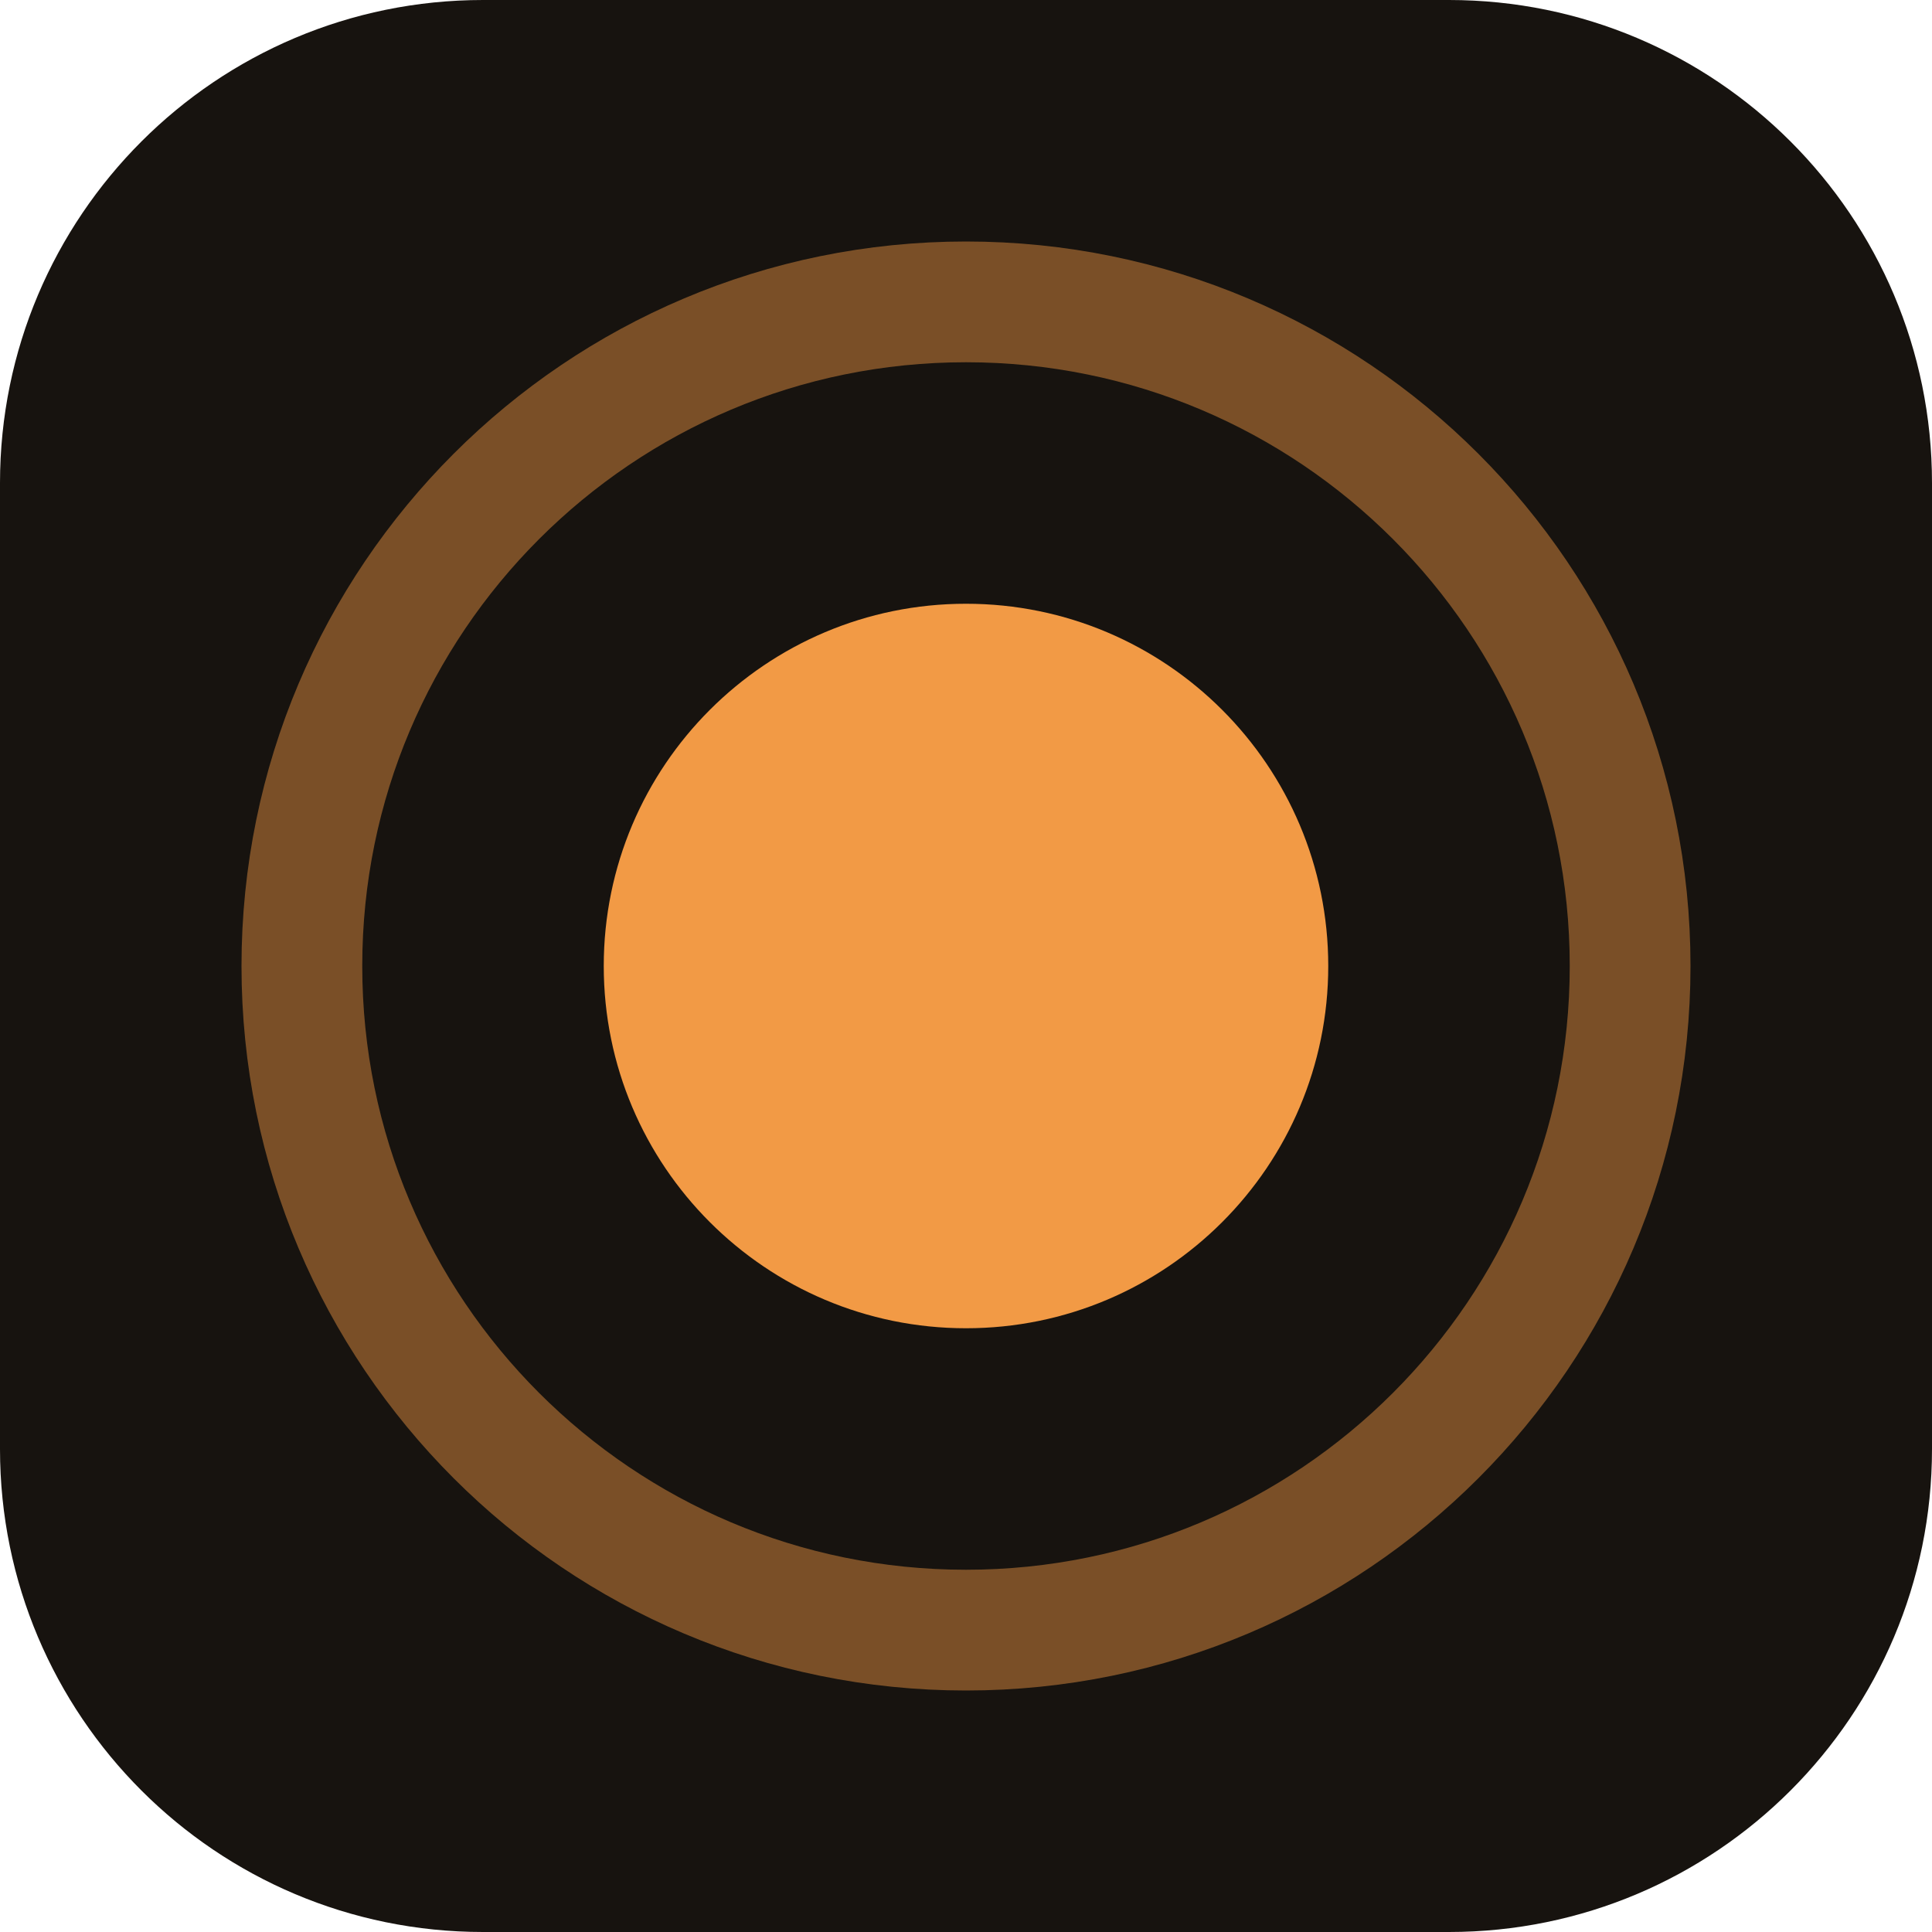
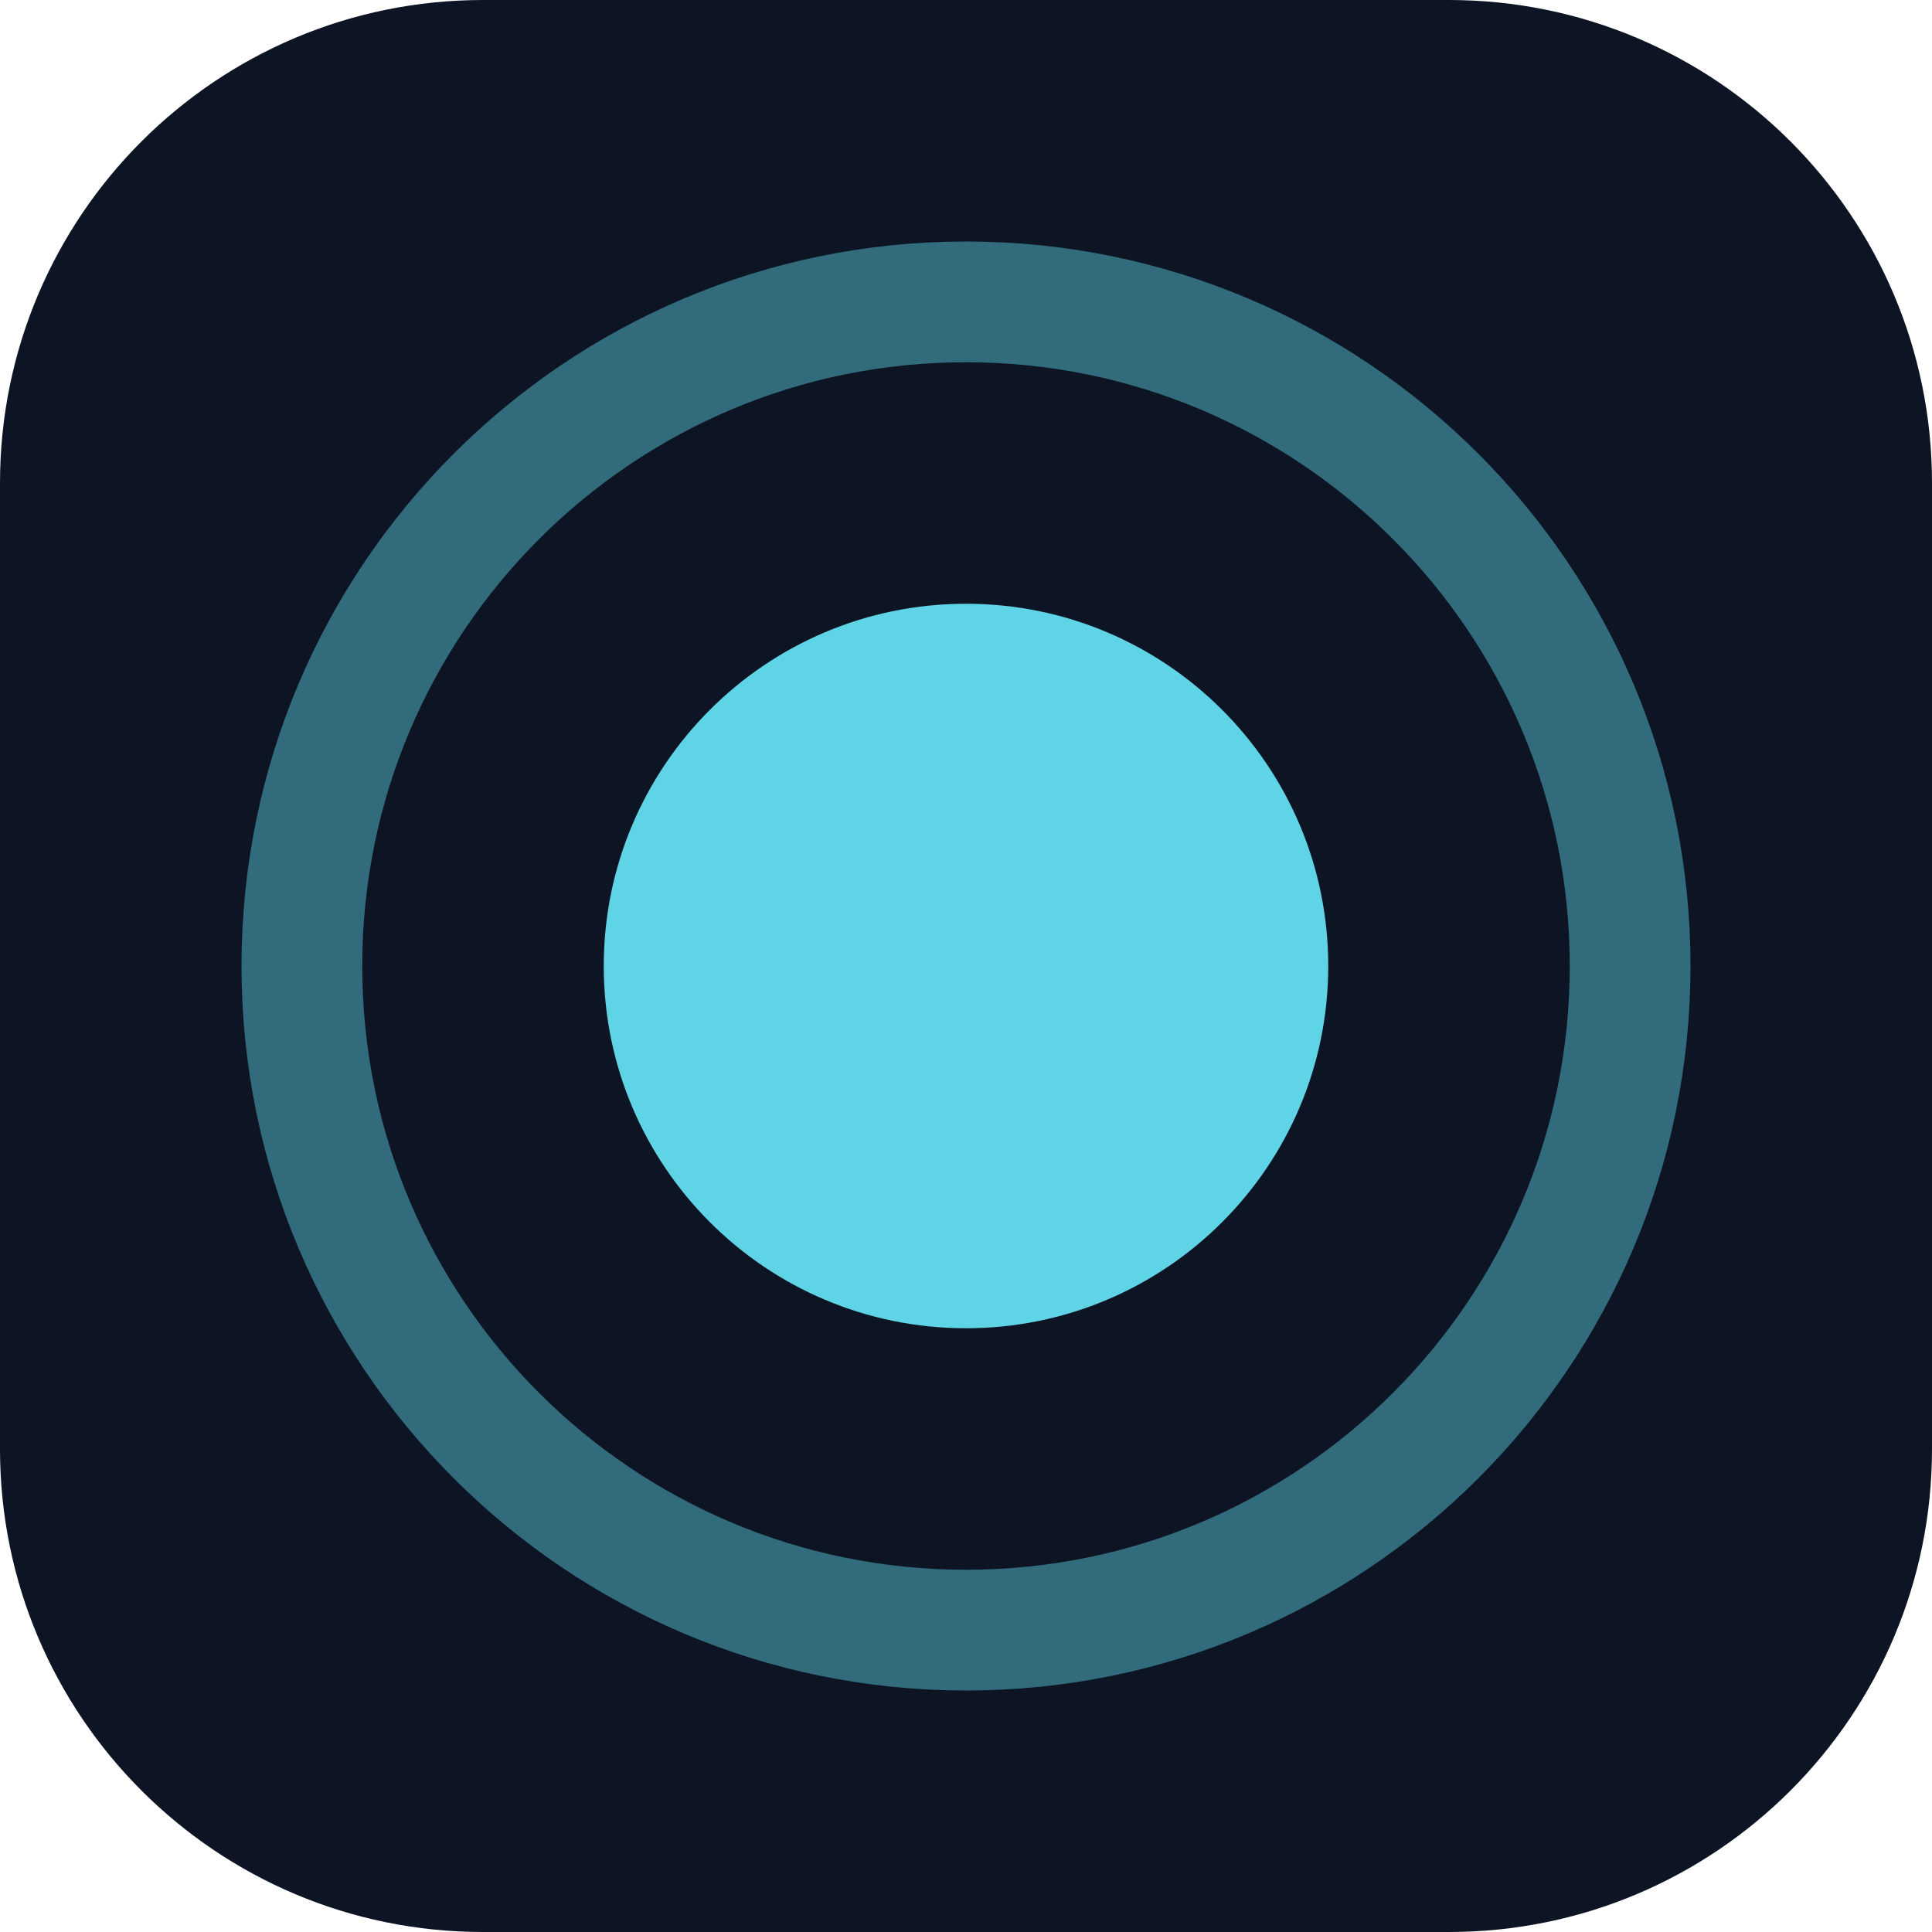
<svg xmlns="http://www.w3.org/2000/svg" viewBox="0 0 32 32">
-   <rect width="32" height="32" rx="8" fill="#17130f" />
-   <circle cx="16" cy="16" r="11" fill="none" stroke="#F29A45" stroke-width="2" opacity=".45" />
-   <circle cx="16" cy="16" r="6" fill="#F29A45" />
+   <rect width="32" height="32" rx="8" fill="#0d1524" />
+   <circle cx="16" cy="16" r="11" fill="none" stroke="#5fd4e6" stroke-width="2" opacity=".45" />
+   <circle cx="16" cy="16" r="6" fill="#5fd4e6" />
</svg>
